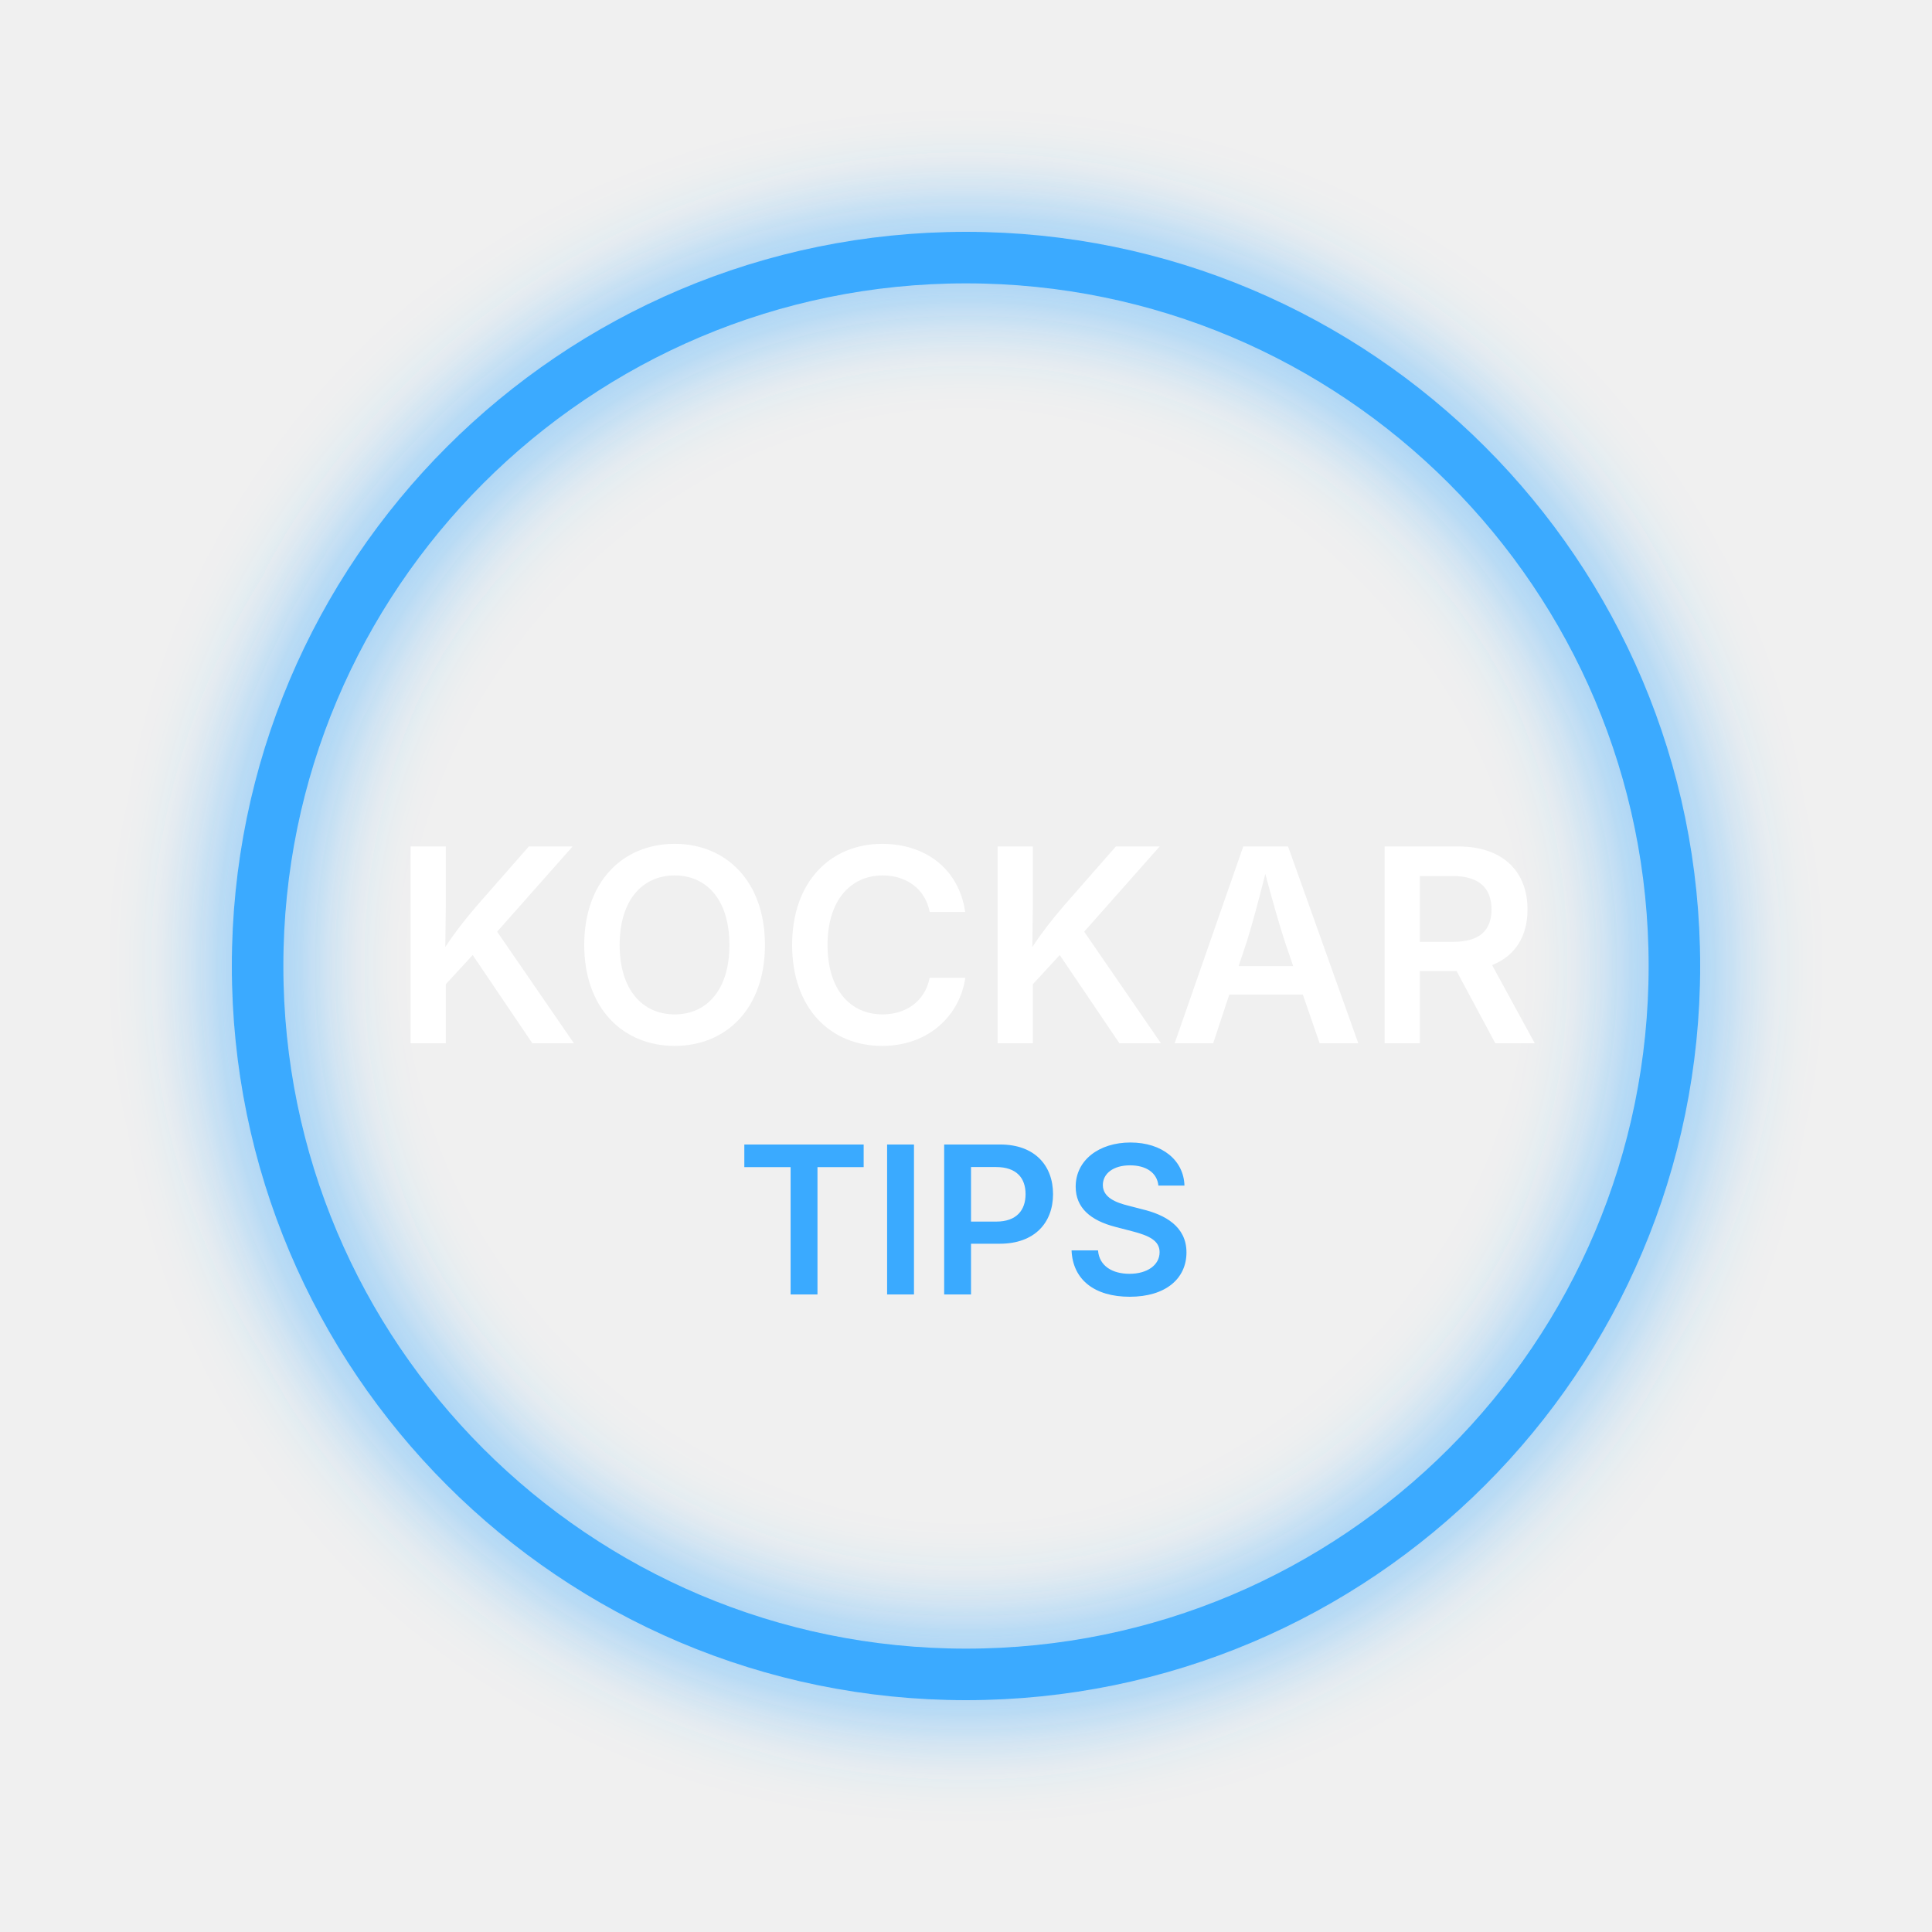
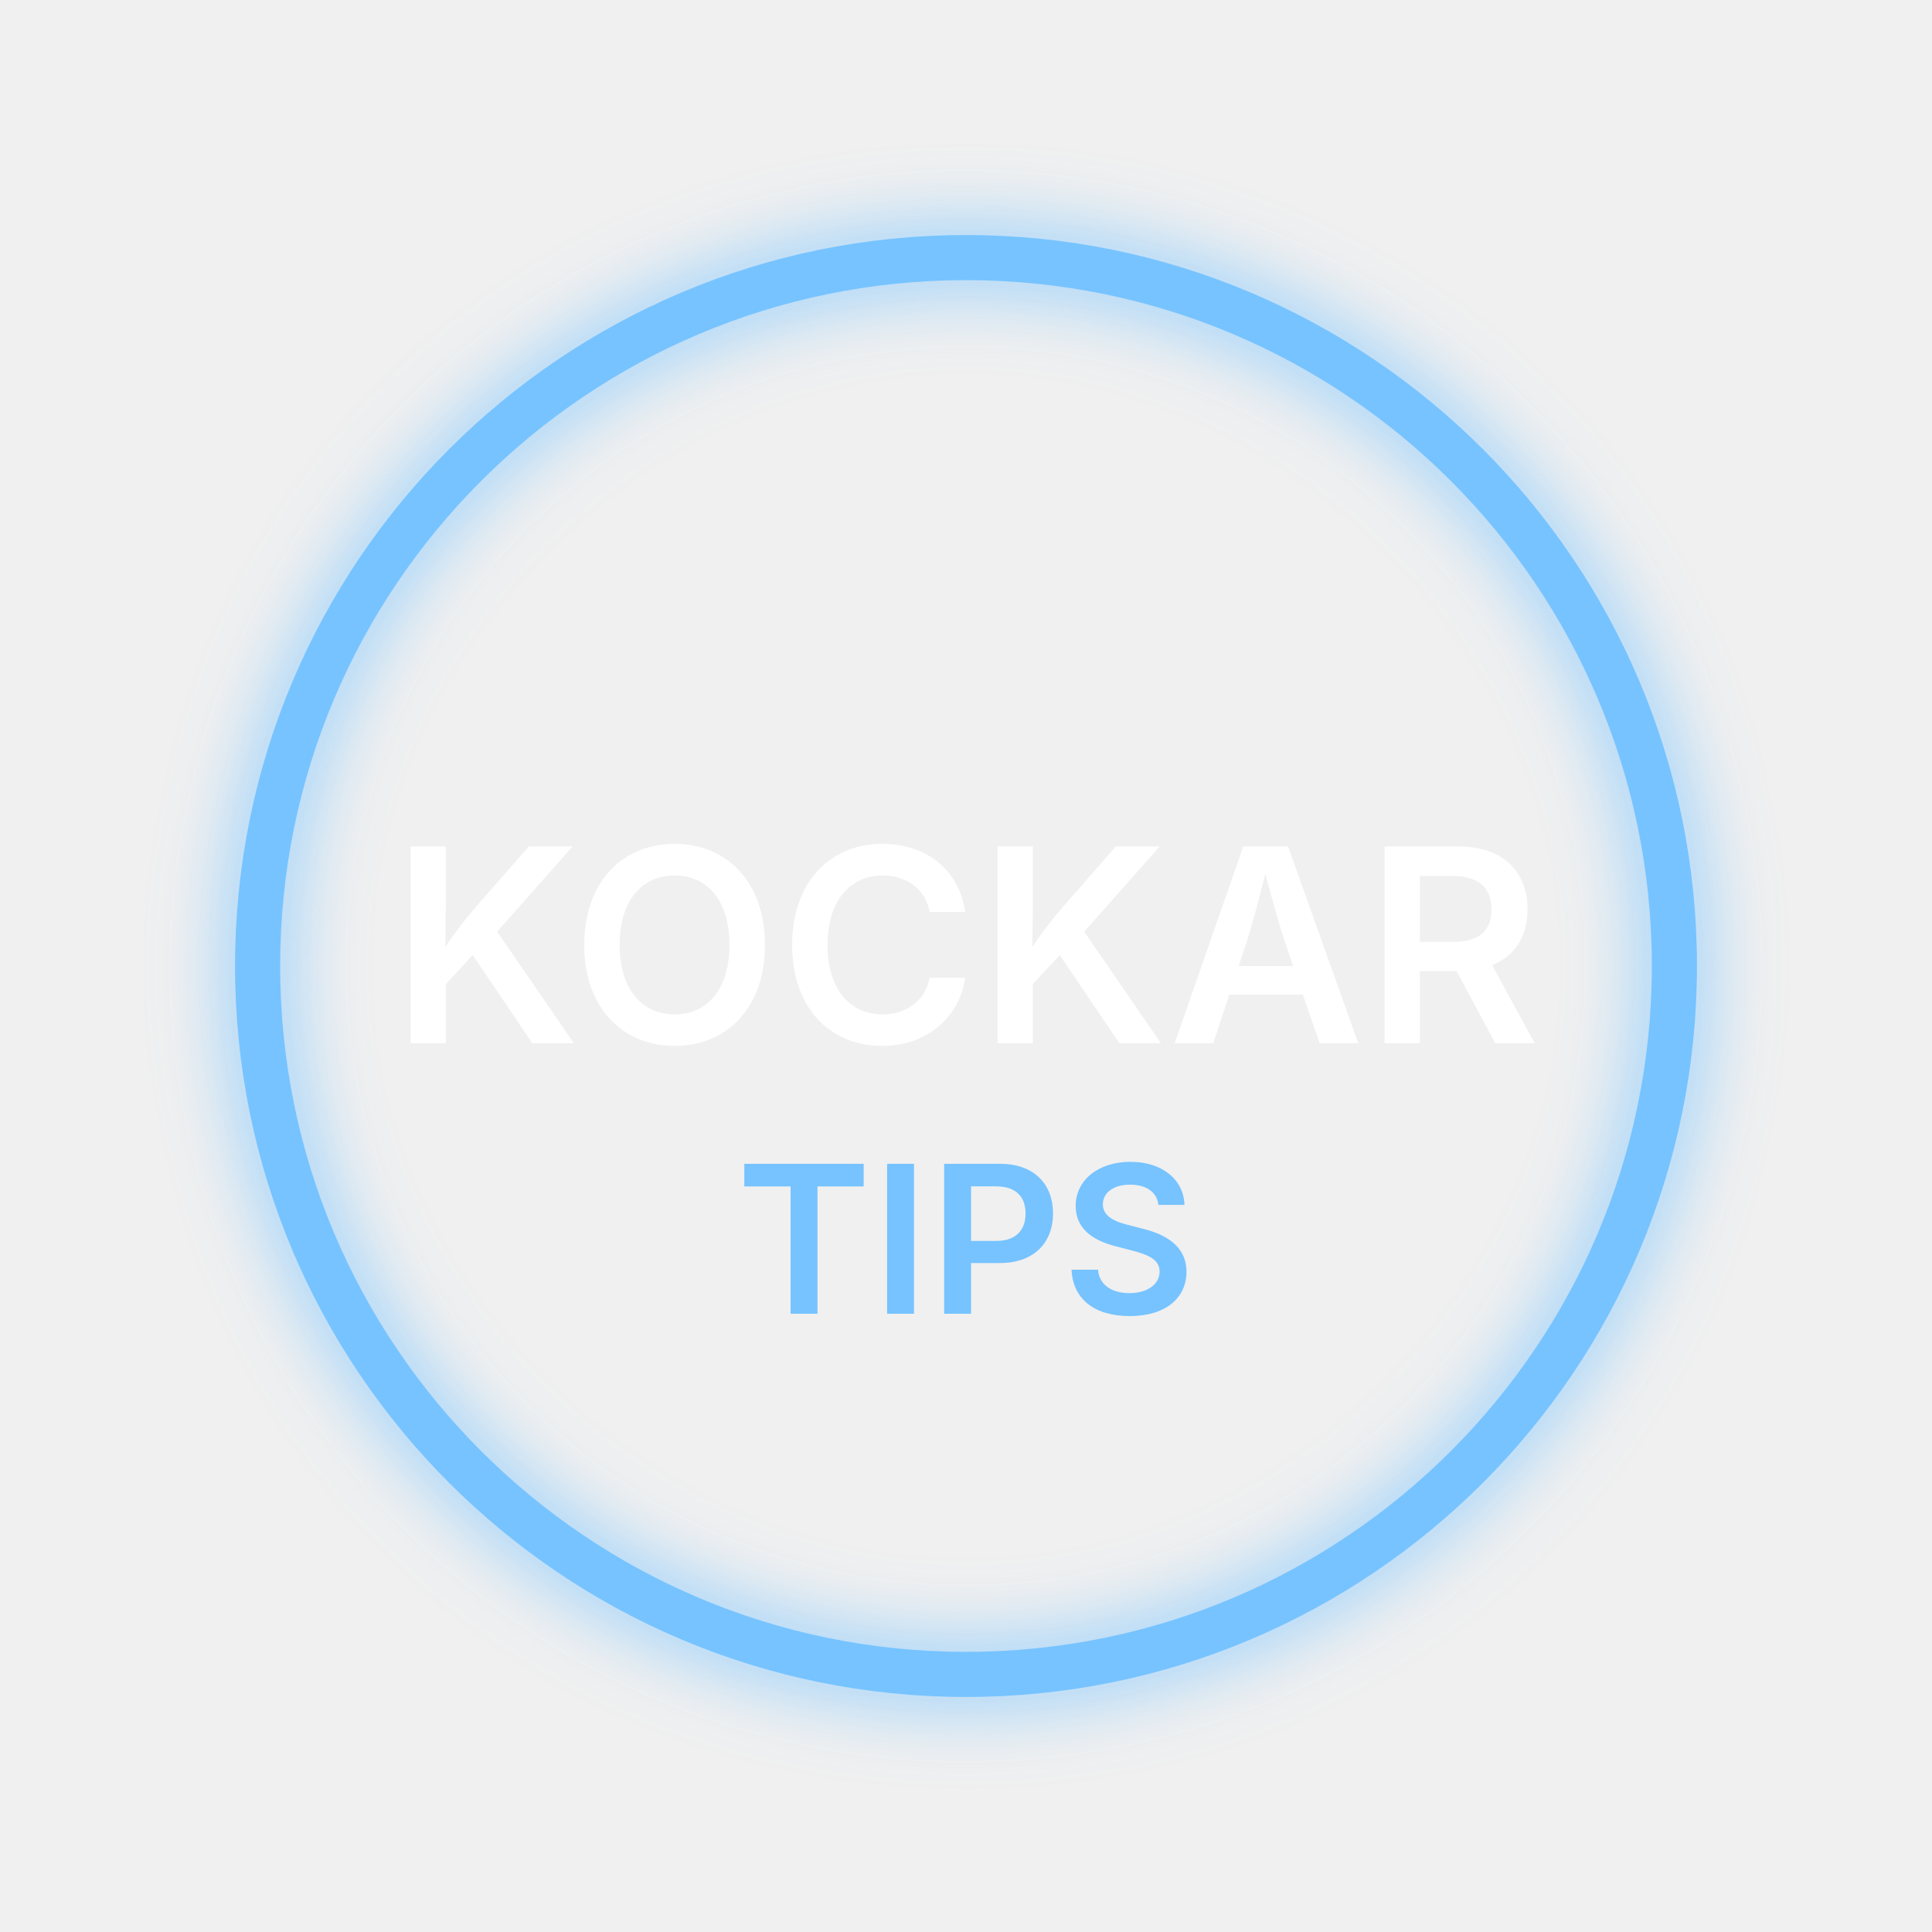
<svg xmlns="http://www.w3.org/2000/svg" width="300" height="300" viewBox="0 0 300 300">
  <defs>
    <filter id="glow" x="-50%" y="-50%" width="200%" height="200%">
-       <feGaussianBlur stdDeviation="8" result="coloredBlur" />
+       <feGaussianBlur stdDeviation="6" result="coloredBlur" />
      <feMerge>
        <feMergeNode in="coloredBlur" />
        <feMergeNode in="SourceGraphic" />
      </feMerge>
    </filter>
  </defs>
-   <circle cx="150" cy="150" r="110" stroke="#3aaaff" stroke-width="8" fill="none" filter="url(#glow)" />
+   <circle cx="150" cy="150" r="110" stroke="#76c3ff" stroke-width="7" fill="none" filter="url(#glow)" />
  <text x="50%" y="54%" text-anchor="middle" fill="#ffffff" font-size="42" font-family="Inter" font-weight="600">KOCKAR</text>
-   <text x="50%" y="67%" text-anchor="middle" fill="#3aaaff" font-size="32" font-family="Inter" font-weight="600">TIPS</text>
+   <text x="50%" y="68%" text-anchor="middle" fill="#76c3ff" font-size="32" font-family="Inter" font-weight="600">TIPS</text>
</svg>
